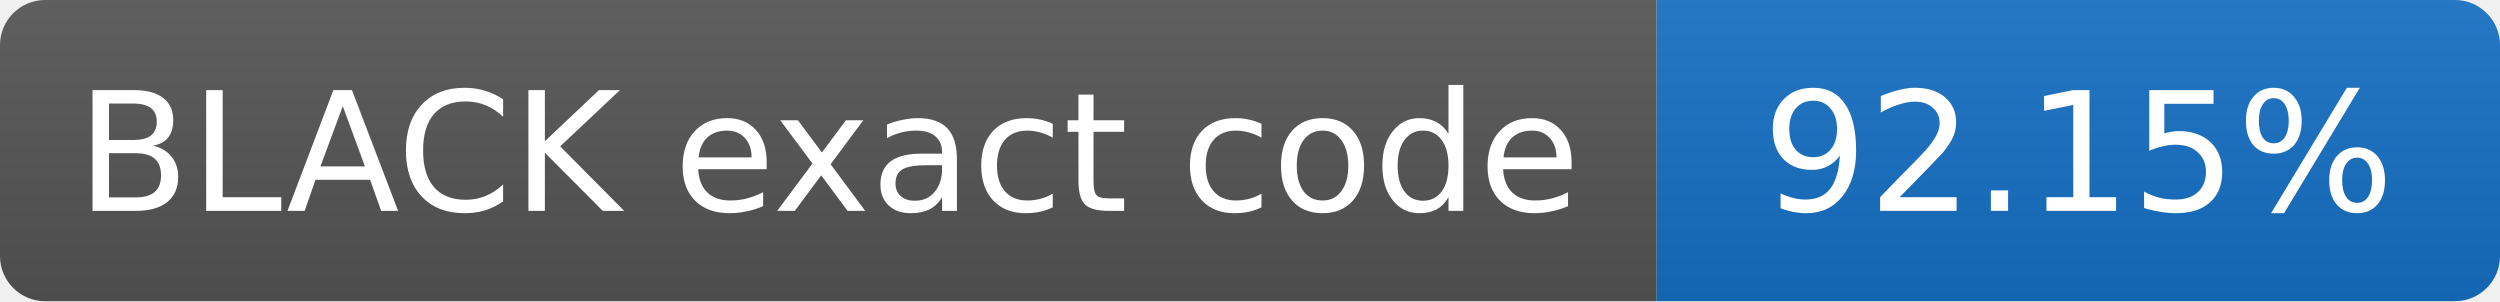
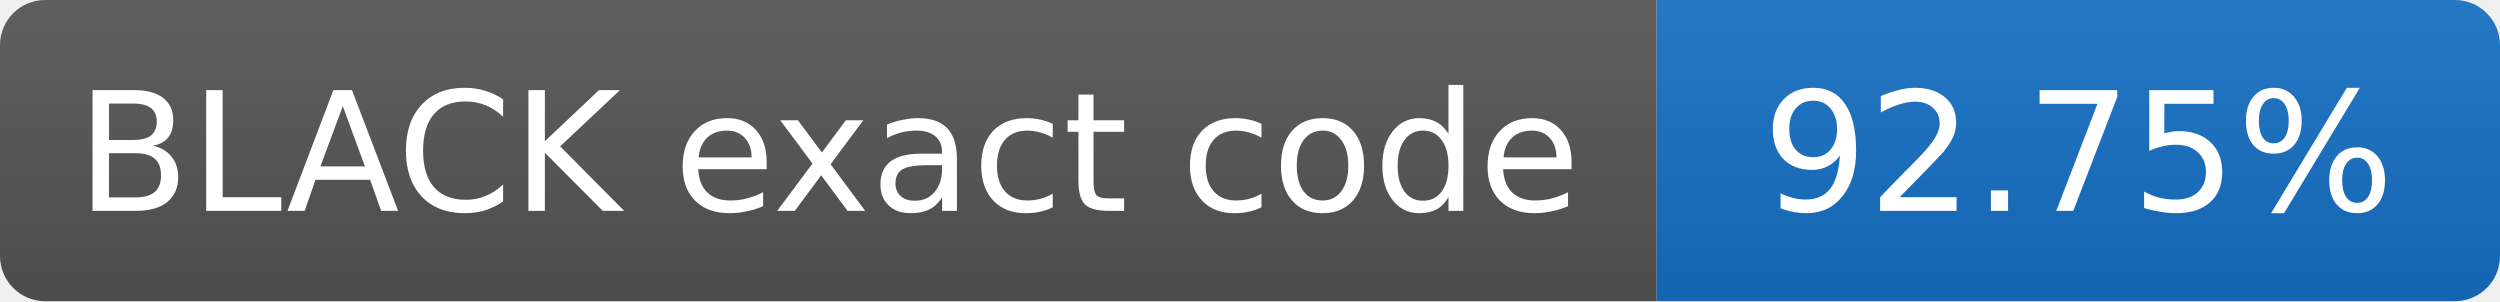
- <svg xmlns="http://www.w3.org/2000/svg" width="166" height="20" role="img" aria-label="BLACK exact code: 92.15%">
+ <svg xmlns="http://www.w3.org/2000/svg" width="166" height="20" role="img" aria-label="BLACK exact code: 92.75%">
  <linearGradient id="g" x2="0" y2="100%">
    <stop offset="0" stop-color="#bbb" stop-opacity=".1" />
    <stop offset="1" stop-opacity=".1" />
  </linearGradient>
  <clipPath id="r">
    <rect width="100%" height="20" rx="3" />
  </clipPath>
  <g clip-path="url(#r)">
    <path fill="#555" d="M0 0h110v20H0z" />
    <path fill="#1671c5" d="M110 0h56v20H110z" />
    <rect width="100%" height="20" fill="url(#g)" />
  </g>
  <g fill="#fff" text-anchor="middle" font-family="Verdana,DejaVu Sans,sans-serif" font-size="11">
    <text x="55" y="14">BLACK exact code</text>
-     <text x="138.0" y="14">92.15%</text>
+     <text x="138.0" y="14">92.75%</text>
  </g>
</svg>
